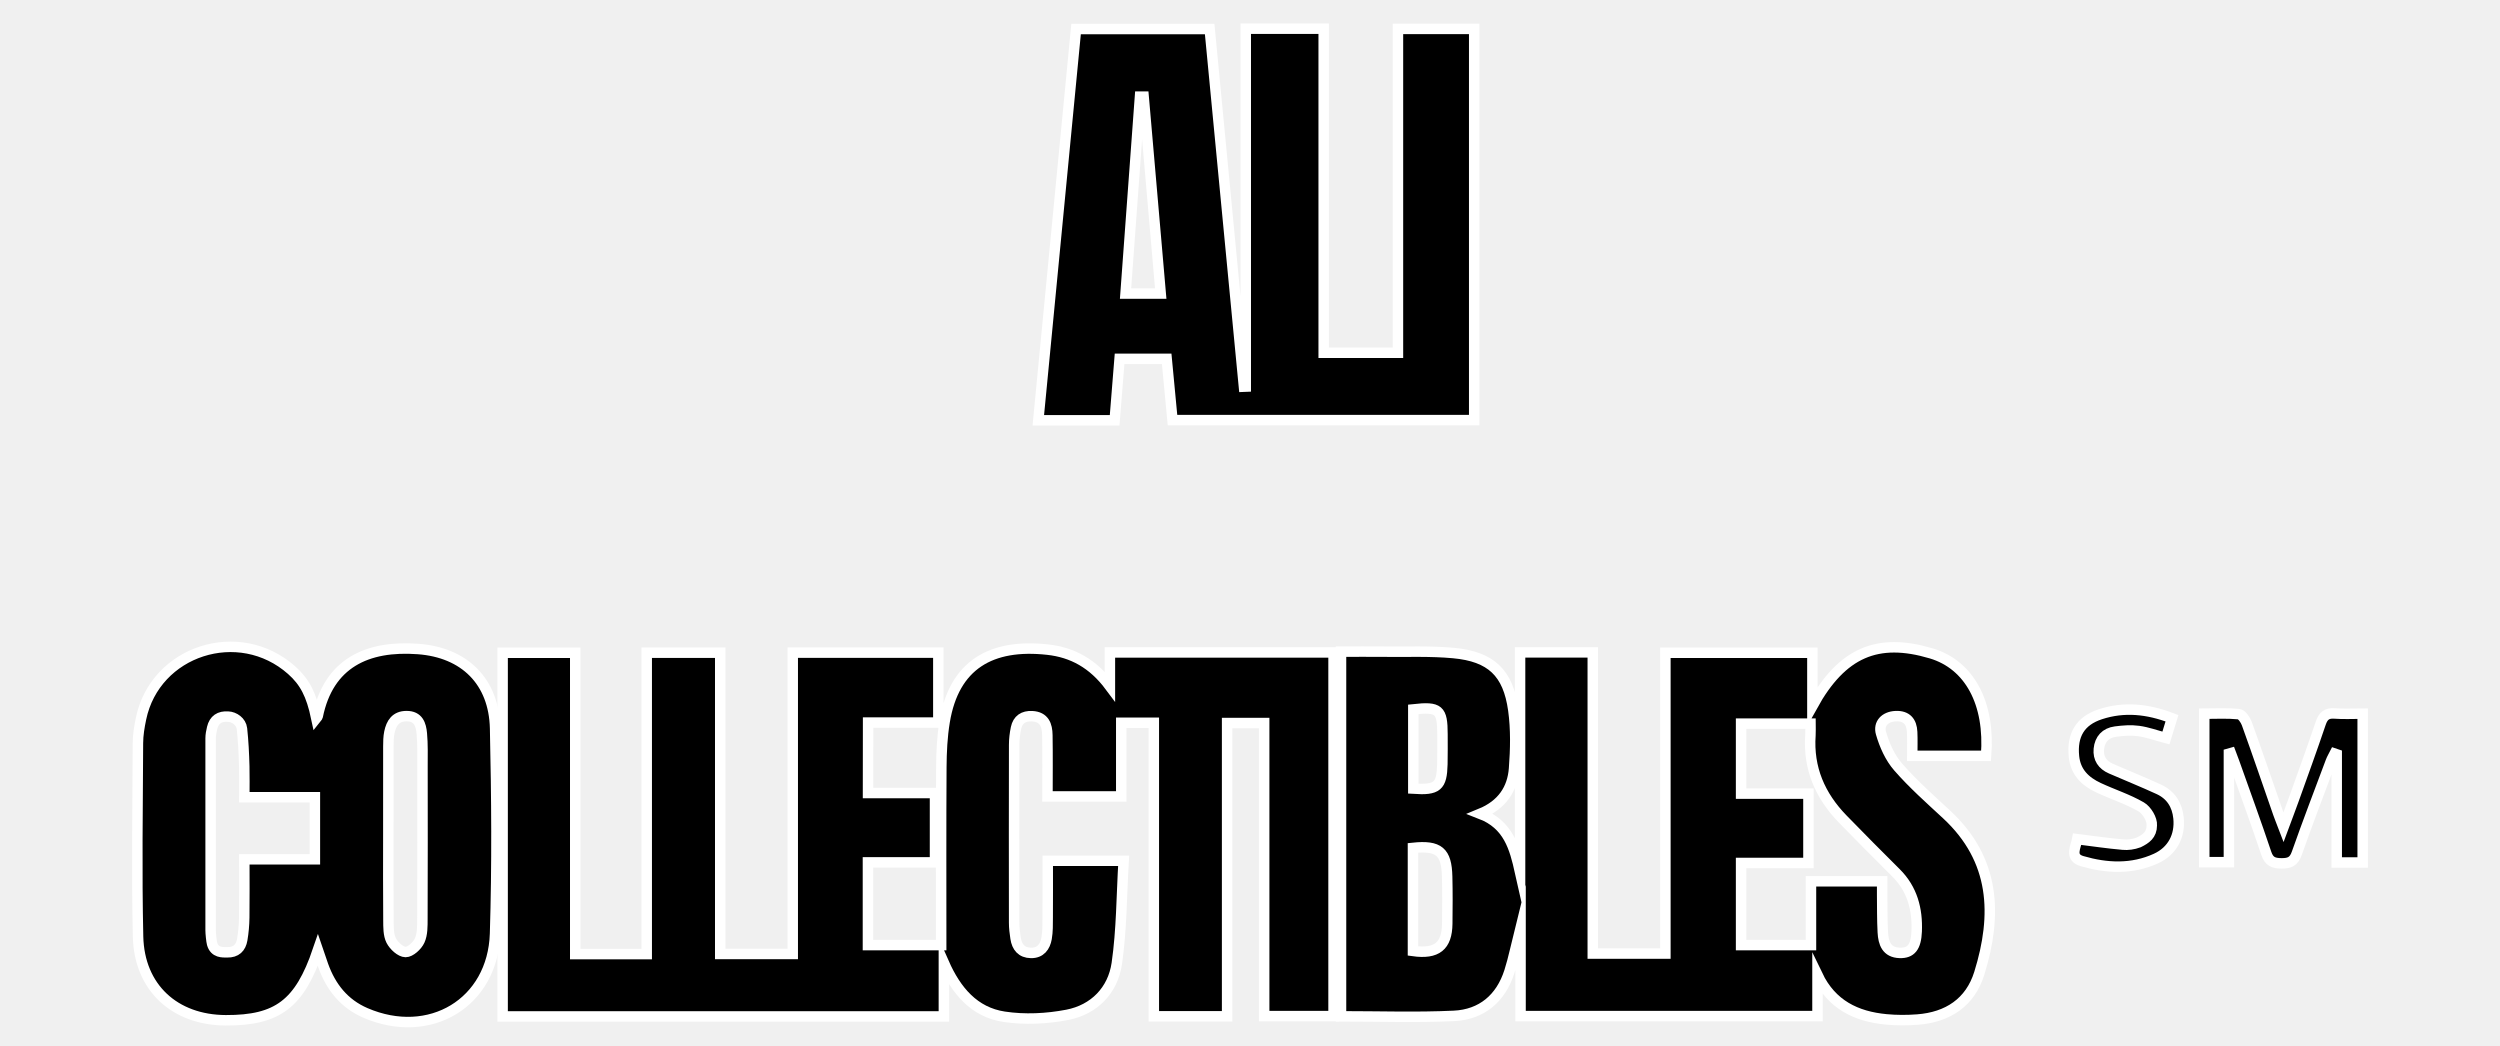
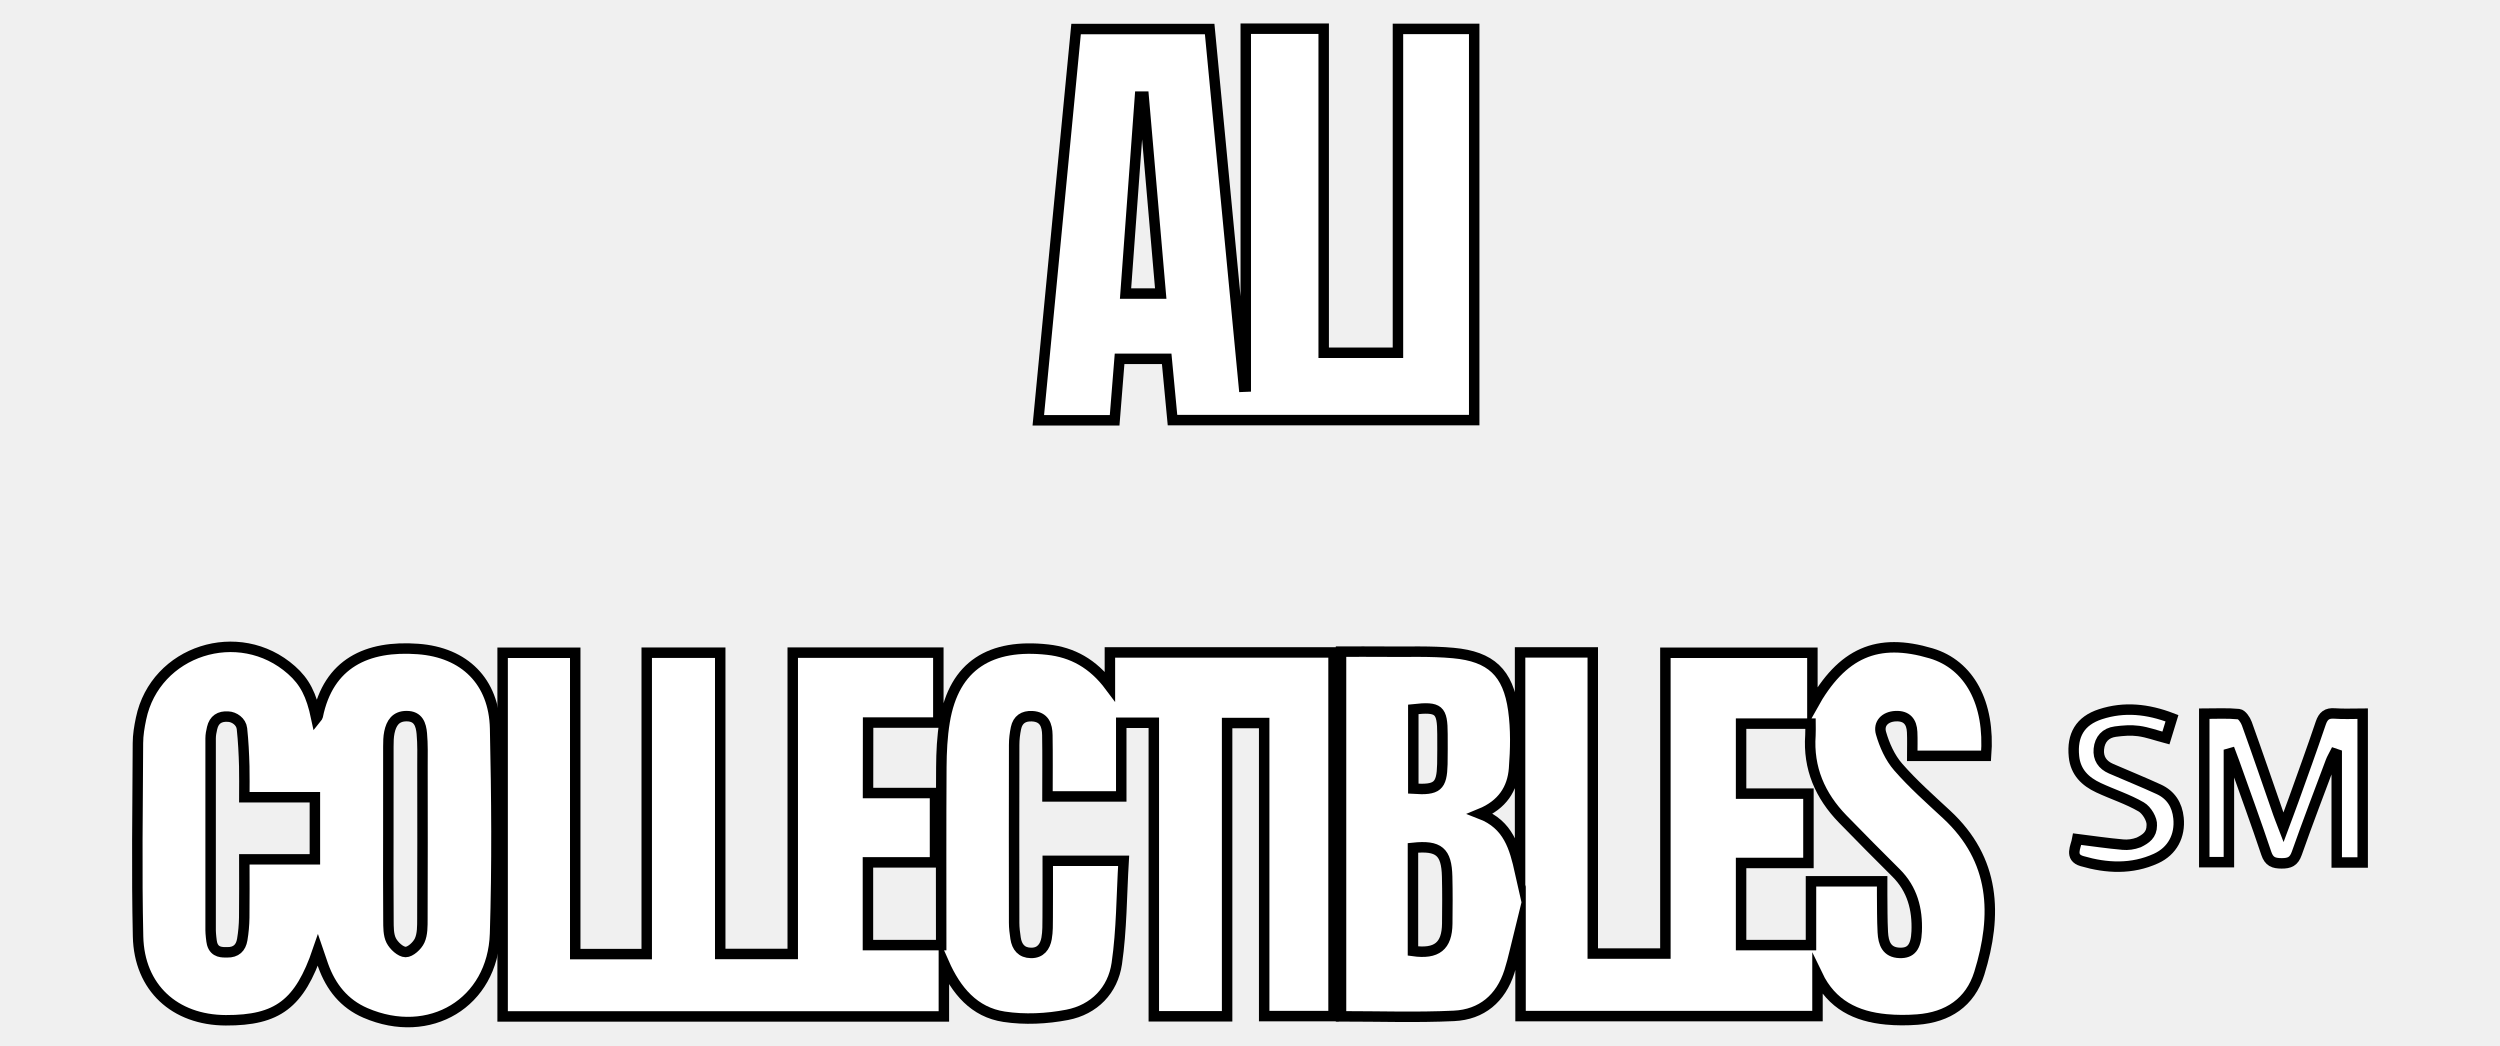
<svg xmlns="http://www.w3.org/2000/svg" version="1.1" id="Layer_1" x="0px" y="0px" viewBox="0 0 955.74 399.83" style="enable-background:new 0 0 955.74 399.83;" xml:space="preserve">
  <style type="text/css">
	.st0{display:none;}
- 	.st1{fill:#000;}
- 	.st2{fill:#000;stroke:#fff;stroke-width:4;stroke-miterlimit:10;}
+ 	.st1{fill:#FFFFFF;}
+ 	.st2{fill:#FFFFFF;stroke:#000000;stroke-width:4;stroke-miterlimit:10;}
</style>
  <rect x="-482.13" y="-339.15" class="st0" width="1920" height="1080" />
  <g>
    <path class="st2" d="M331.84,303.18c8.59,0,16.88,0,25.61,0c0,8.93,0,17.46,0,26.5c-8.51,0-16.92,0-25.64,0   c0,10.73,0,20.98,0,31.62c9.35,0,18.71,0,28,0c0-22.78-0.08-45.39,0.06-68c0.04-5.81,0.31-11.68,1.26-17.4   c3.58-21.75,17.8-29.93,39.39-27.55c9.44,1.04,17.29,5.29,23.79,14.01c0-5.03,0-8.77,0-12.94c28.66,0,56.87,0,85.5,0   c0,46.27,0,92.46,0,139.02c-8.59,0-17.3,0-26.52,0c0-37.24,0-74.46,0-112.03c-4.88,0-9.25,0-14.17,0c0,37.41,0,74.63,0,112.12   c-9.45,0-18.37,0-28.02,0c0-37.34,0-74.67,0-112.23c-4.49,0-8.25,0-12.45,0c0,9.31,0,18.55,0,28.18c-9.45,0-18.48,0-28.21,0   c0-7.89,0.09-15.67-0.04-23.45c-0.06-3.76-1.14-6.99-5.81-7.23c-3.31-0.17-5.5,1.29-6.18,4.53c-0.44,2.1-0.7,4.29-0.7,6.44   c-0.05,22.65-0.04,45.3-0.01,67.95c0,1.99,0.25,3.99,0.55,5.96c0.51,3.34,2.26,5.56,5.88,5.62c3.69,0.06,5.42-2.4,5.98-5.56   c0.46-2.6,0.4-5.3,0.42-7.96c0.05-7.12,0.02-14.25,0.02-21.7c9.55,0,18.62,0,29.01,0c-0.79,13.19-0.74,26.37-2.61,39.26   c-1.5,10.28-8.65,17.64-18.97,19.63c-7.82,1.51-16.26,1.92-24.1,0.73c-11.47-1.73-18.35-9.97-23.04-20.58c0,6.74,0,13.48,0,20.45   c-56.52,0-112.42,0-168.69,0c0-46.22,0-92.42,0-139.01c9.13,0,18.16,0,27.76,0c0,38.48,0,76.71,0,115.19c9.33,0,18.08,0,27.33,0   c0-38.4,0-76.63,0-115.22c9.52,0,18.57,0,28.1,0c0,38.43,0,76.65,0,115.16c9.38,0,18.26,0,27.72,0c0-38.43,0-76.65,0-115.2   c18.79,0,37.03,0,55.66,0c0,8.81,0,17.51,0,26.74c-8.98,0-17.74,0-26.85,0C331.84,285.26,331.84,293.82,331.84,303.18z" />
    <path class="st2" d="M759.27,288.96c-9.4,0-18.49,0-28.23,0c0-3.21,0.11-6.16-0.03-9.11c-0.17-3.92-2.08-6.25-6.28-6.07   c-4.19,0.18-6.66,2.92-5.63,6.51c1.32,4.59,3.45,9.37,6.55,12.92c5.67,6.51,12.2,12.28,18.55,18.17   c18.64,17.3,19.42,38.37,12.47,60.72c-3.47,11.16-12.07,16.79-23.63,17.67c-3.97,0.3-8.01,0.31-11.97-0.07   c-11.46-1.09-20.83-5.59-26.25-16.89c0,5.1,0,10.2,0,15.64c-38.11,0-75.63,0-113.52,0c0-10.92,0-21.7,0-33.9   c-1.64,6.59-2.65,11.83-4.26,16.88c-3.28,10.26-10.59,16.44-21.21,16.94c-14.25,0.67-28.57,0.17-43.16,0.17   c0-46.37,0-92.57,0-139.42c5.77,0,11.38-0.05,16.99,0.01c8.65,0.09,17.36-0.27,25.95,0.52c14.37,1.33,20.94,7.48,22.93,21.79   c1.02,7.35,0.85,14.97,0.28,22.4c-0.59,7.74-4.52,13.84-12.89,17.26c10.79,4.14,13.09,12.99,15.19,22.31c0-27.9,0-55.8,0-84   c9.45,0,18.37,0,27.79,0c0,38.3,0,76.52,0,115.13c9.38,0,18.27,0,27.76,0c0-38.14,0-76.35,0-114.99c18.93,0,37.26,0,56.2,0   c0,6.53,0,12.88,0,20.31c11.33-20.44,24.88-26.19,45.41-20.08C752.88,254.14,760.85,268.76,759.27,288.96z M719.54,336.92   c0,2.04-0.02,3.53,0,5.02c0.06,4.83-0.01,9.66,0.25,14.48c0.23,4.07,1.39,7.72,6.48,7.87c4.3,0.12,6.22-2.2,6.47-8.22   c0.34-8.46-1.65-16.16-7.89-22.37c-6.84-6.81-13.66-13.66-20.39-20.59c-8.65-8.91-13.23-19.43-12.34-32.05   c0.1-1.43,0.01-2.88,0.01-4.41c-9.18,0-17.89,0-26.52,0c0,9.02,0,17.6,0,26.76c8.76,0,17.17,0,25.75,0c0,9,0,17.41,0,26.5   c-8.81,0-17.34,0-25.75,0c0,10.92,0,21.15,0,31.4c9.08,0,17.81,0,26.72,0c0-8.3,0-16.23,0-24.4   C701.37,336.92,710.11,336.92,719.54,336.92z M540.17,324.14c0,13.36,0,26.41,0,39.42c9.12,1.29,13.01-1.87,13.11-10.46   c0.07-5.99,0.11-11.98-0.04-17.97C553.02,325.59,550.09,323.1,540.17,324.14z M540.3,271.18c0,10.34,0,20.35,0,30.32   c9.2,0.61,10.9-0.86,11.11-9.36c0.09-3.82,0.04-7.64,0.04-11.47C551.43,271.23,550.14,270.1,540.3,271.18z" />
    <path class="st2" d="M462.45,11.11c4.38,45.69,8.74,91.2,13.1,136.71c0.23-0.01,0.47-0.01,0.7-0.02c0-45.51,0-91.03,0-136.83   c10.04,0,19.63,0,29.79,0c0,41.15,0,82.33,0,123.9c9.6,0,18.65,0,28.39,0c0-41.09,0-82.26,0-123.81c10.06,0,19.44,0,29.15,0   c0,49.83,0,99.52,0,149.55c-38.32,0-76.53,0-115.34,0c-0.72-7.59-1.45-15.29-2.22-23.42c-5.88,0-11.75,0-18.01,0   c-0.63,7.8-1.25,15.54-1.89,23.5c-9.73,0-19.13,0-29.18,0c4.82-49.92,9.61-99.55,14.44-149.59   C428.26,11.11,444.96,11.11,462.45,11.11z M437.21,36.94c-0.47,0-0.94,0.01-1.4,0.01c-1.84,25.03-3.67,50.06-5.52,75.28   c4.61,0,8.78,0,13.45,0C441.53,86.81,439.37,61.88,437.21,36.94z" />
    <path class="st2" d="M121.54,363.23c-7,20.58-15.45,26.89-35.22,26.82c-19.52-0.07-33.1-12.47-33.54-32.02   c-0.55-24.63-0.16-49.28-0.05-73.92c0.01-3.14,0.54-6.31,1.19-9.4c5.41-26.01,37.45-36.32,57.52-18.55   c5.06,4.49,7.59,9.35,9.49,18.37c0.22-0.28,0.48-0.47,0.53-0.7c4.12-20.25,18.82-27.16,38.35-25.72   c17.78,1.31,29.07,12.42,29.47,30.39c0.58,26.13,0.79,52.3-0.02,78.41c-0.83,26.55-25.05,40.92-49.56,30.32   c-8.16-3.53-13.18-9.89-16.13-18.07C122.92,367.36,122.33,365.54,121.54,363.23z M93.4,304.79c0-4.26,0.08-8.05-0.02-11.84   c-0.13-4.81-0.37-9.65-0.88-14.38c-0.3-2.74-2.98-4.53-5.29-4.61c-3.25-0.22-5.36,1.13-6.12,4.36c-0.3,1.29-0.57,2.62-0.57,3.93   c-0.03,24.47-0.03,48.94,0,73.42c0,1.15,0.3,4.16,0.55,5.09c0.98,3.57,4.06,3.29,5.78,3.31c3.41,0.06,5.23-1.72,5.76-4.86   c0.47-2.77,0.72-5.61,0.76-8.42c0.1-7.25,0.03-14.51,0.03-22.27c9.45,0,18.19,0,26.98,0c0-8.1,0-15.68,0-23.74   C111.35,304.79,102.61,304.79,93.4,304.79z M148.46,318.85c0,10.97-0.06,21.95,0.04,32.92c0.02,2.63-0.06,5.58,1.06,7.79   c1.01,1.99,3.58,4.37,5.49,4.39c1.84,0.02,4.48-2.41,5.38-4.39c1.11-2.42,1.04-5.51,1.05-8.3c0.08-19.45,0.05-38.91,0.03-58.36   c0-4.15,0.13-8.33-0.25-12.46c-0.31-3.39-1.29-6.68-5.83-6.67c-4.19,0-5.84,2.7-6.57,6.2c-0.37,1.77-0.38,3.63-0.39,5.45   C148.45,296.57,148.46,307.71,148.46,318.85z" />
    <path class="st2" d="M852.1,288.11c0,13.71,0,27.43,0,41.5c-3.19,0-6.09,0-9.42,0c0-18.64,0-37.34,0-56.77   c4.36,0,8.81-0.26,13.18,0.17c1.16,0.11,2.57,2.18,3.09,3.63c4.11,11.42,8.03,22.9,12.02,34.37c0.48,1.37,1.03,2.71,2,5.24   c1.57-4.23,2.79-7.4,3.93-10.6c3.47-9.71,7.01-19.39,10.3-29.16c0.96-2.84,2.35-3.96,5.36-3.73c3.45,0.26,6.93,0.06,10.68,0.06   c0,19.18,0,37.92,0,56.9c-3.37,0-6.47,0-9.92,0c0-13.85,0-27.6,0-41.36c-0.26-0.09-0.53-0.17-0.79-0.26   c-0.51,1.01-1.11,1.99-1.5,3.05c-4.37,11.68-8.83,23.32-12.98,35.08c-1.1,3.13-2.76,3.85-5.82,3.83c-3.04-0.02-4.77-0.64-5.84-3.84   c-3.9-11.67-8.14-23.22-12.25-34.81c-0.42-1.17-0.87-2.33-1.31-3.5C852.59,287.98,852.34,288.04,852.1,288.11z" />
    <path class="st2" d="M794.13,320.8c6.15,0.77,11.54,1.58,17.44,2.1c1.91,0.17,3.94-0.06,6.06-0.85c2.72-1.34,4.98-2.87,4.99-6.5   c0.21-2.28-1.91-5.84-4.04-7.07c-5.13-2.98-10.92-4.81-16.33-7.34c-5.06-2.36-8.78-5.92-9.38-11.93   c-0.82-8.18,2.34-13.63,10.13-16.17c9.04-2.94,17.99-2.05,27.34,1.54c-0.81,2.64-1.56,5.07-2.32,7.56c-3.76-1-7.05-2.22-10.45-2.68   c-2.9-0.4-5.95-0.16-8.88,0.23c-3.73,0.5-5.95,2.89-6.31,6.67c-0.33,3.57,1.38,6.07,4.63,7.49c6.09,2.65,12.25,5.13,18.28,7.9   c4.59,2.11,7.04,5.92,7.55,10.97c0.69,6.8-2.33,12.62-8.6,15.49c-9.24,4.22-18.87,3.74-28.3,0.99   C791.04,327.78,793.63,323.65,794.13,320.8z" />
  </g>
</svg>
